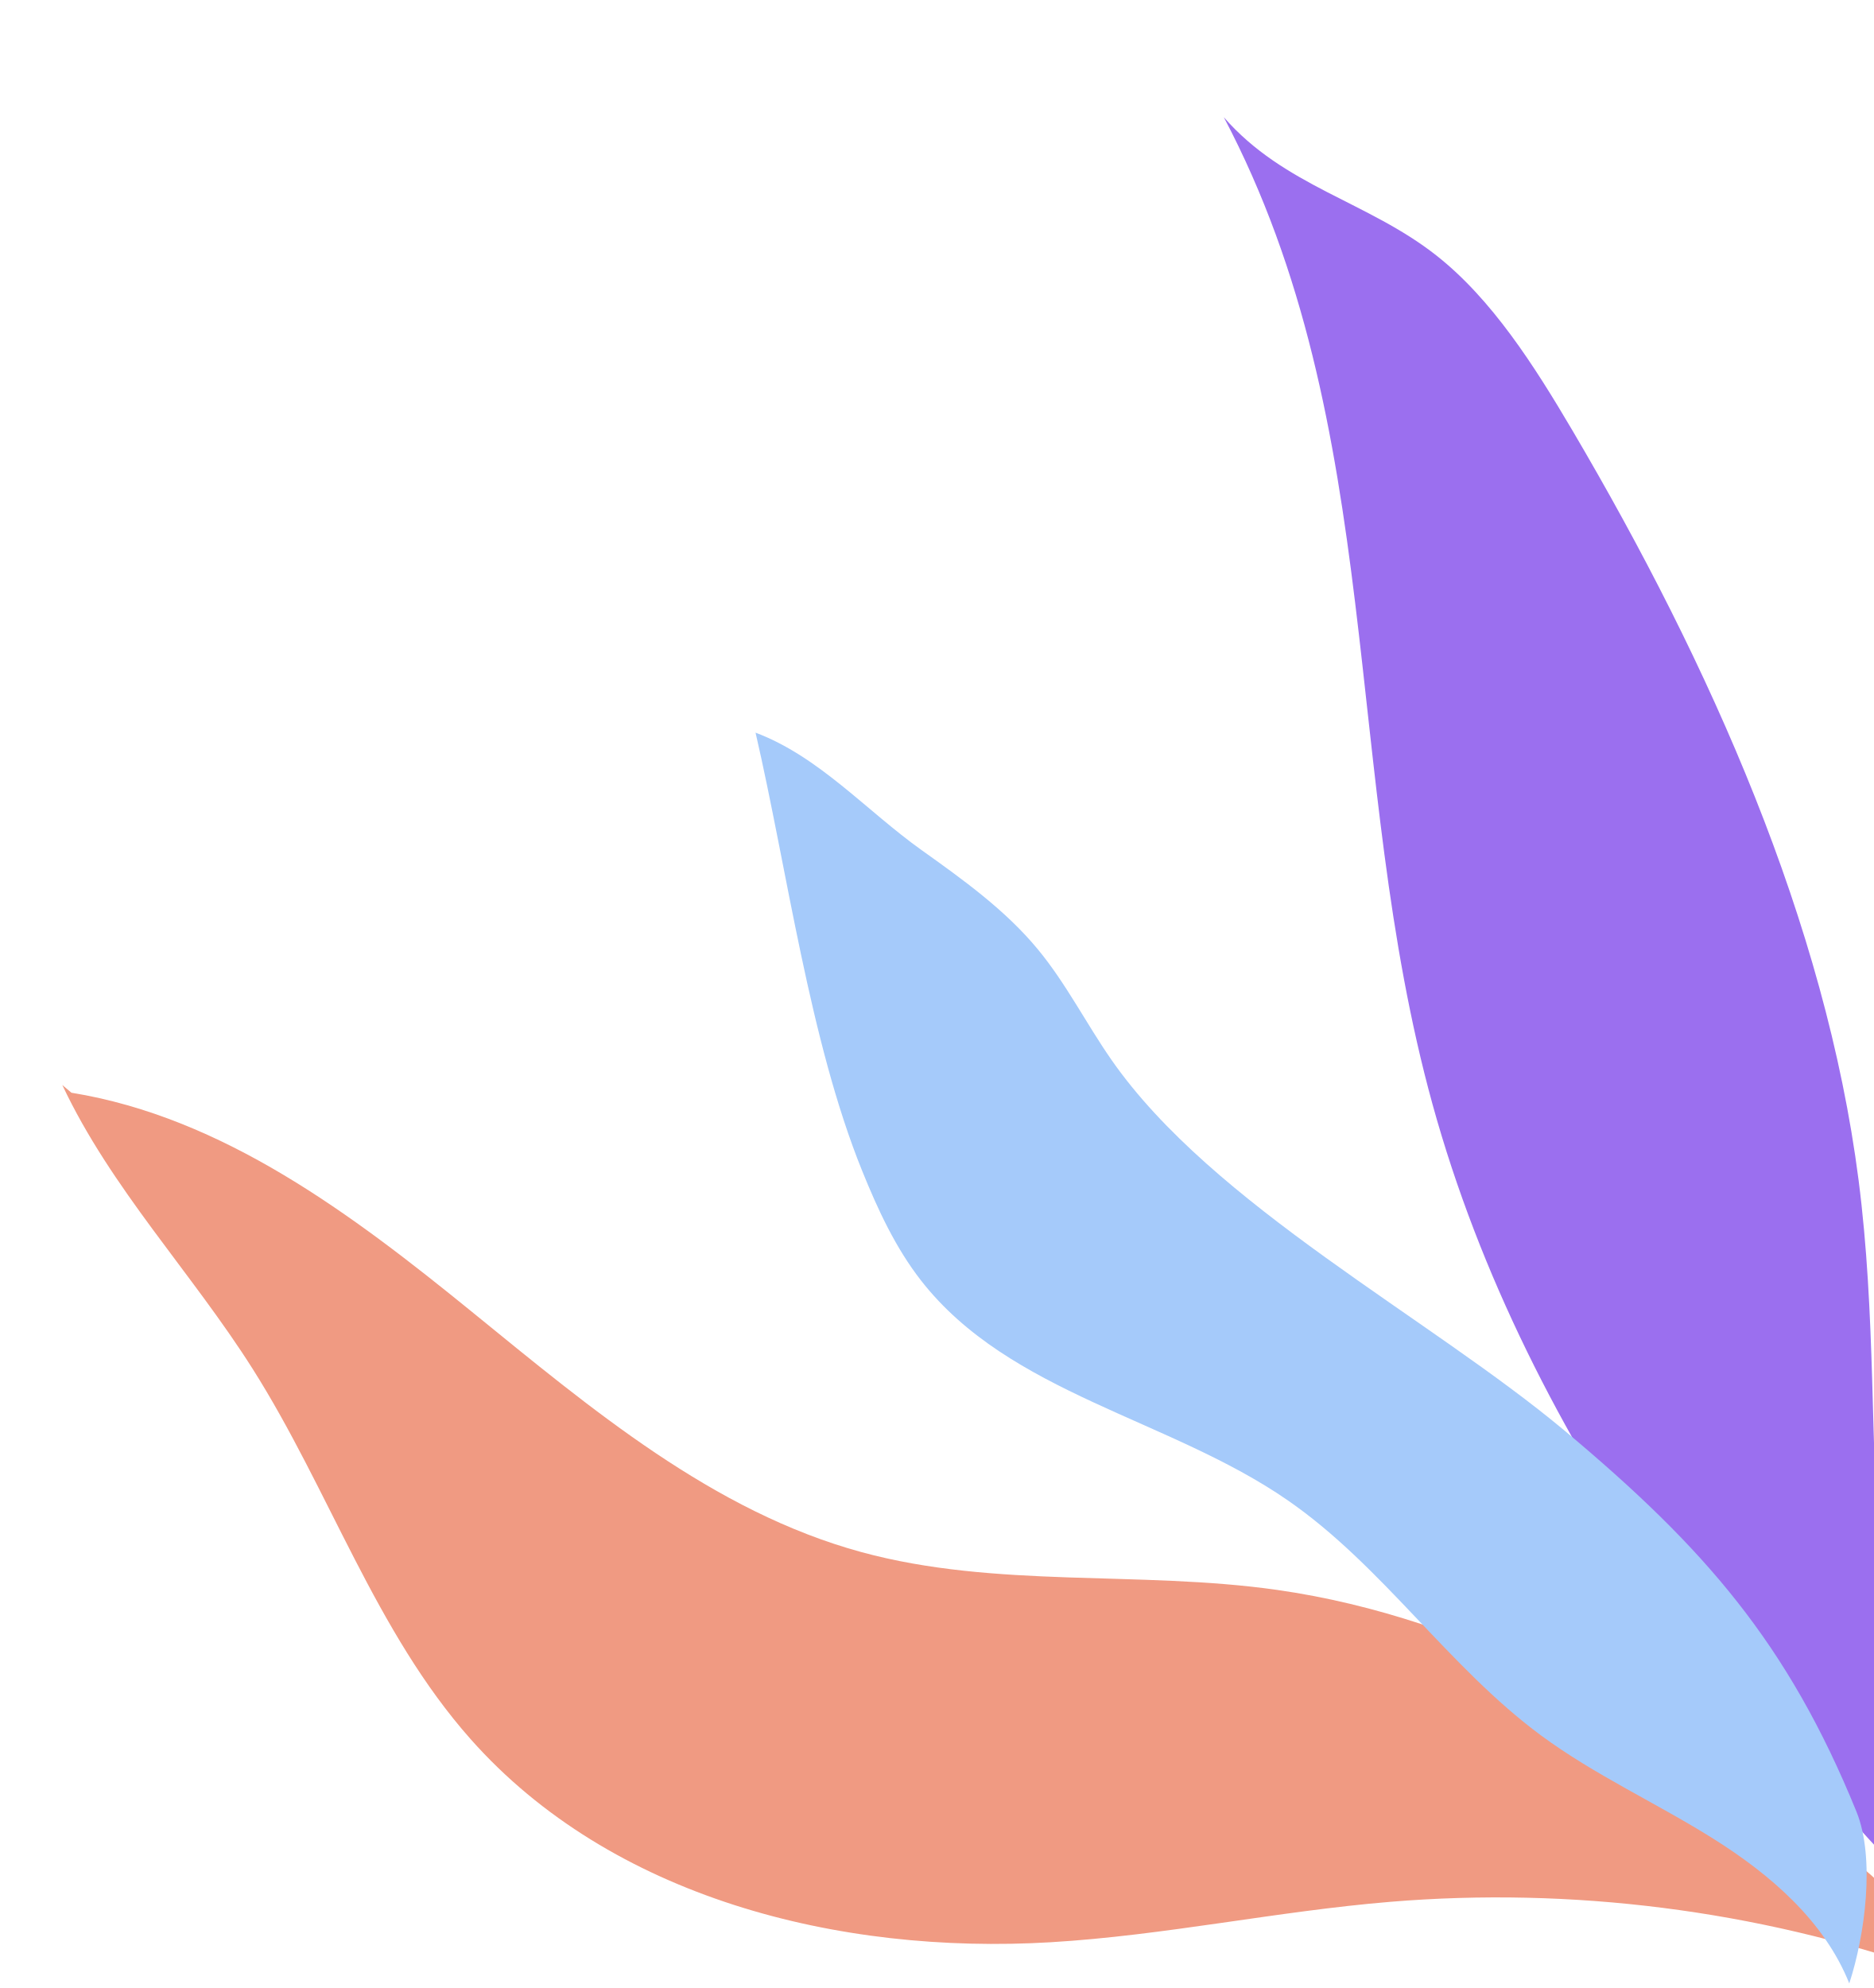
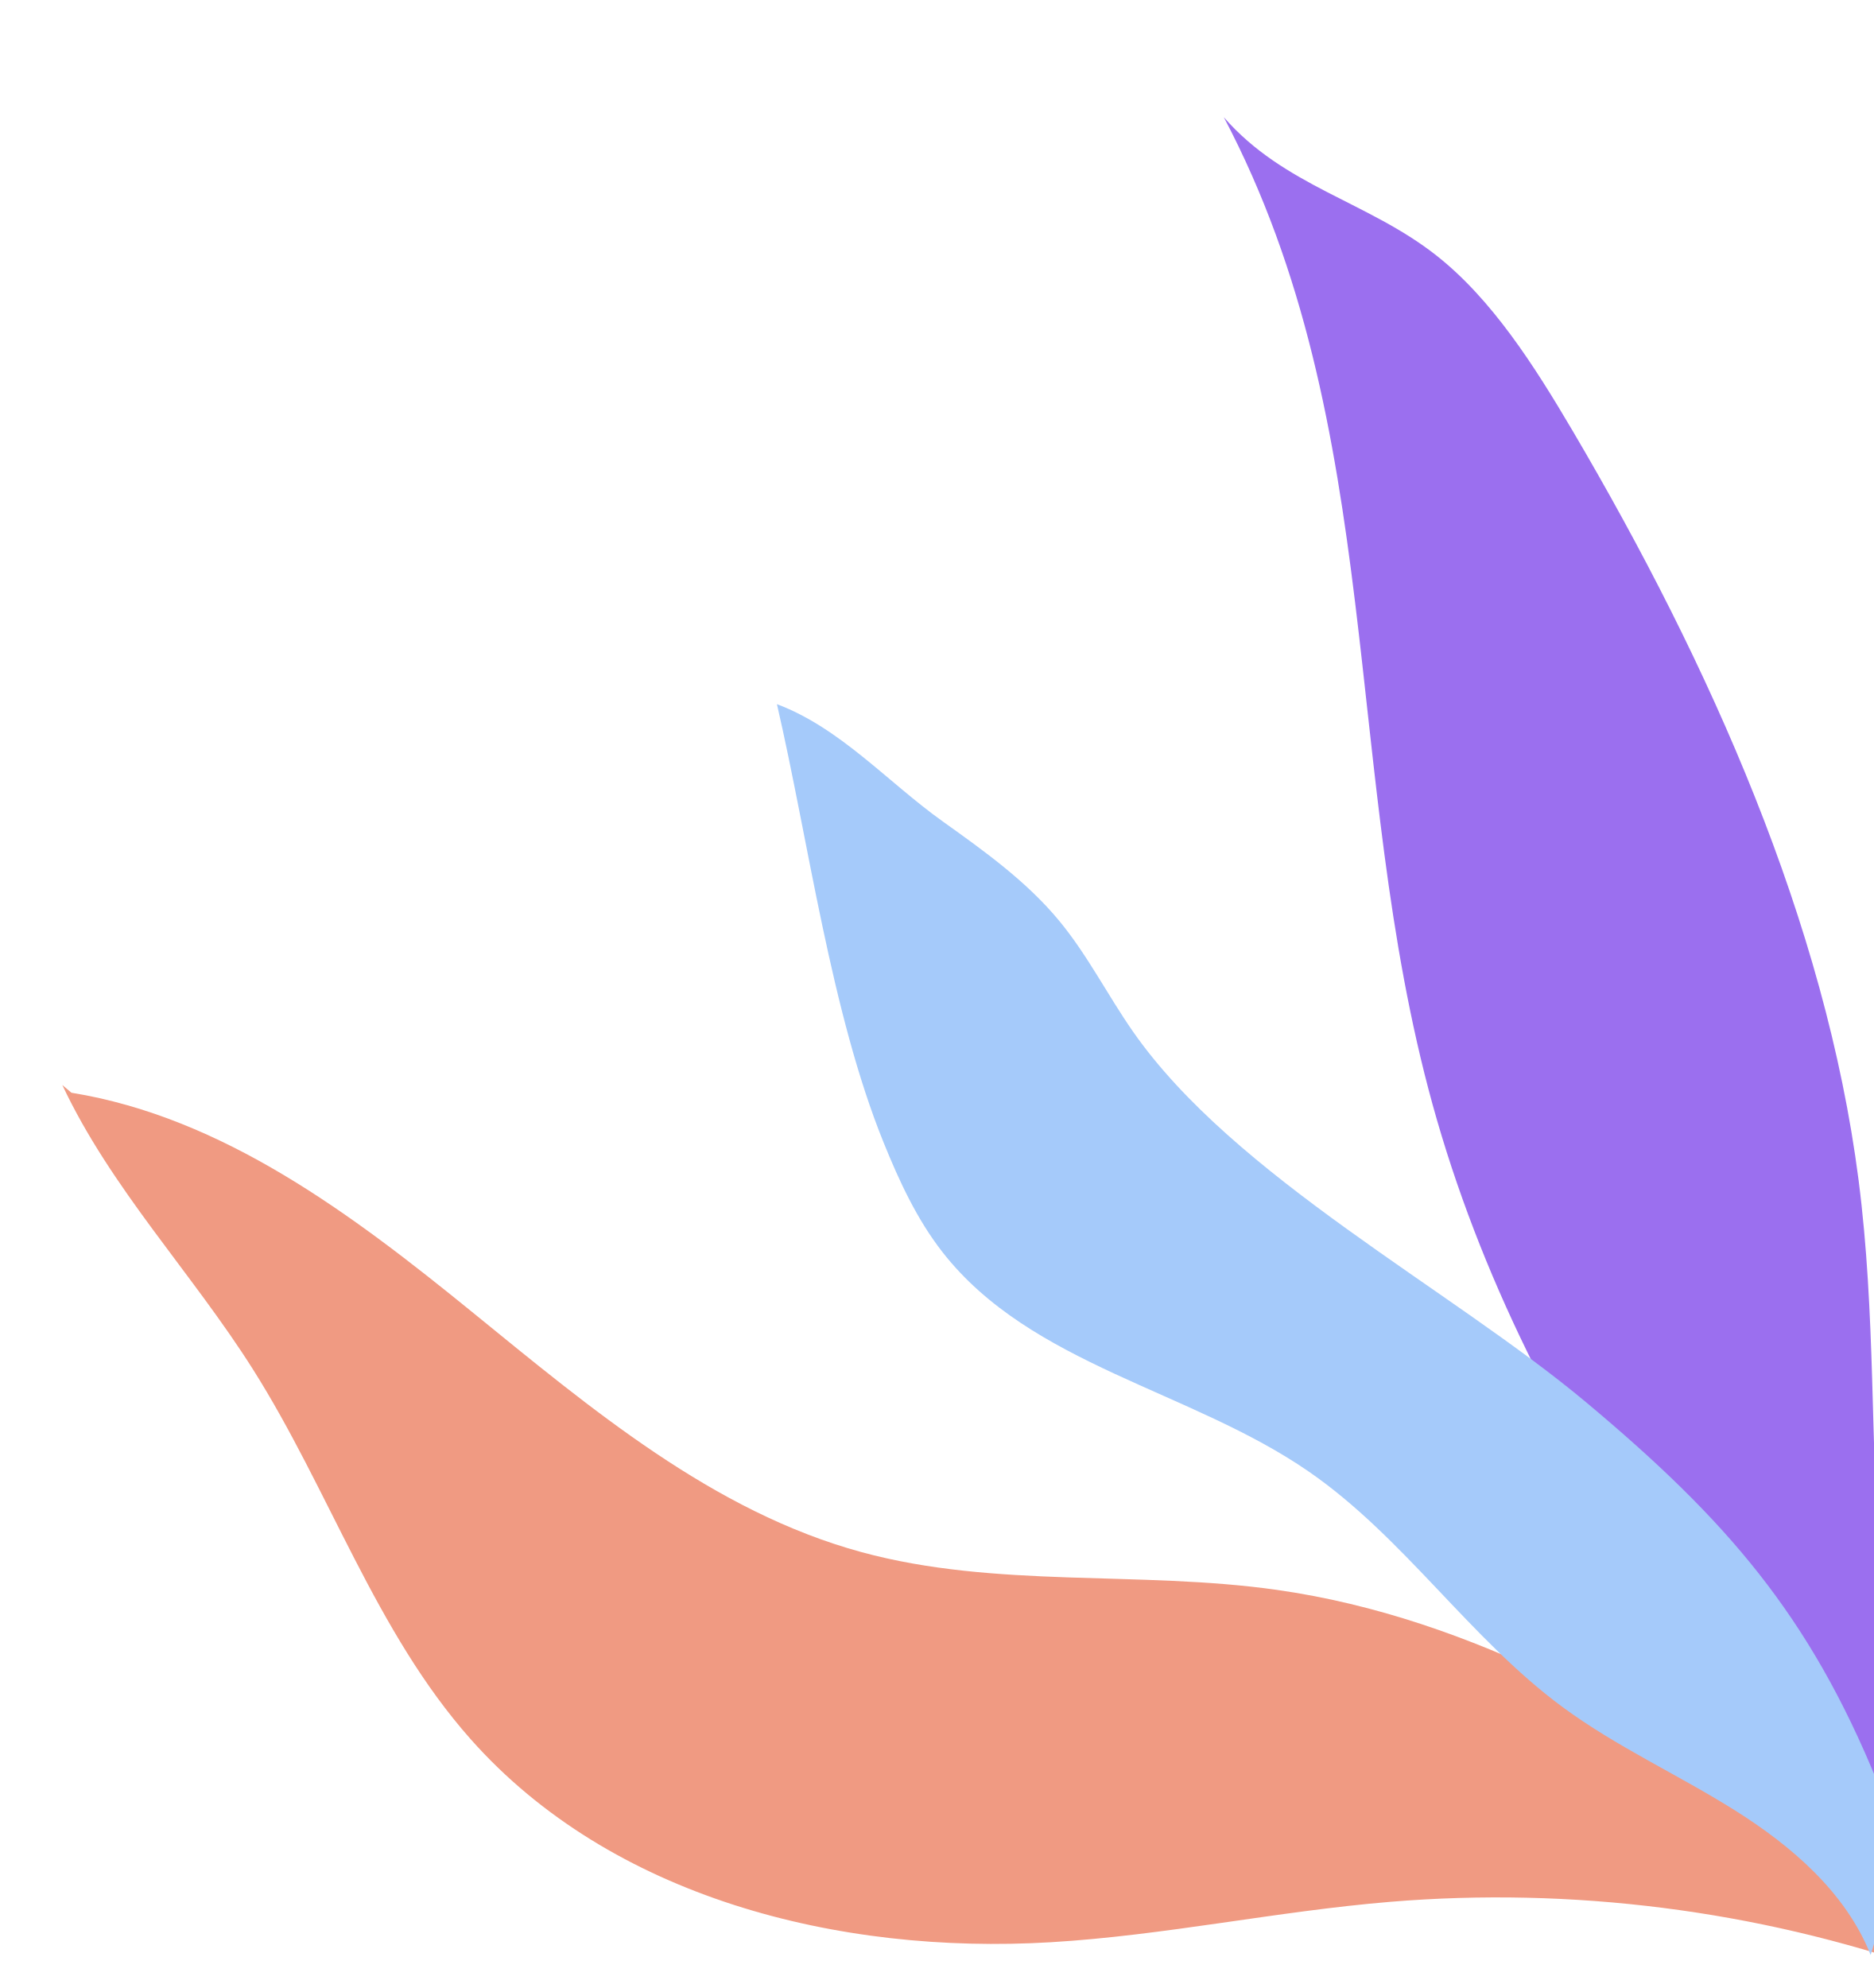
<svg xmlns="http://www.w3.org/2000/svg" version="1.1" id="Layer_1" x="0px" y="0px" viewBox="0 0 263 279" style="enable-background:new 0 0 263 279;" xml:space="preserve">
  <g>
    <path style="fill:#9B6FEF;" d="M281.764,277.822c-34.868-33.055-67.544-75.162-80.692-122.852   c-12.804-46.443-6.399-95.138-29.297-138.525c8.465,9.717,20.188,11.808,29.844,19.412   c7.781,6.127,13.72,15.428,19.116,24.594c19.346,32.864,35.502,69.11,40.143,105.175   c2.419,18.799,1.646,36.978,3.027,55.603c1.38,18.625,5.246,38.557,15.431,55.62" />
  </g>
  <g>
    <path style="fill:#F09A82;" d="M8.747,152.272c6.814,14.5,18.166,26.322,26.732,39.861   c10.767,17.018,17.218,36.872,30.578,51.94c19.746,22.269,51.691,30.273,81.401,28.507   c15.987-0.95,31.736-4.354,47.696-5.675c25.467-2.107,51.366,1.18,75.5,9.58   c-1.071-8.494-8.699-14.42-15.788-19.221c-23.099-15.645-47.985-30.206-75.606-34.132   c-19.373-2.754-39.471-0.161-58.35-5.307c-20.838-5.68-37.954-20.13-54.712-33.755   c-16.758-13.625-34.855-27.253-56.173-30.715" />
  </g>
  <g>
-     <path style="fill:#A5CAFA;" d="M106.051,102.822c4.448,19.207,7.568,43.236,14.97,61.51   c2.196,5.423,4.68,10.8,8.284,15.41c12.408,15.871,34.836,19.342,51.411,30.791   c13.328,9.206,22.532,23.374,35.559,33c7.585,5.605,16.268,9.521,24.252,14.541   c7.984,5.02,15.543,11.522,19.043,20.28c2.202-6.706,3.667-17.572,1.007-24.109   c-9.615-23.632-21.348-37.047-40.913-53.421c-19.066-15.957-49.451-31.678-63.656-52.084   c-3.546-5.094-6.363-10.7-10.313-15.486c-4.575-5.543-10.498-9.784-16.35-13.958   C121.572,113.751,114.988,106.185,106.051,102.822" />
+     <path style="fill:#A5CAFA;" d="M109.051,98.822c4.448,19.207,7.568,43.236,14.97,61.51   c2.196,5.423,4.68,10.8,8.284,15.41c12.408,15.871,34.836,19.342,51.411,30.791   c13.328,9.206,22.532,23.374,35.559,33c7.585,5.605,16.268,9.521,24.252,14.541   c7.984,5.02,15.544,11.522,19.043,20.28c2.202-6.706,3.667-17.572,1.007-24.109   c-9.615-23.632-21.348-37.047-40.913-53.421c-19.066-15.957-49.451-31.678-63.656-52.084   c-3.546-5.094-6.363-10.7-10.313-15.486c-4.575-5.543-10.498-9.784-16.35-13.958   C124.572,109.75,117.988,102.185,109.051,98.822" />
  </g>
</svg>
